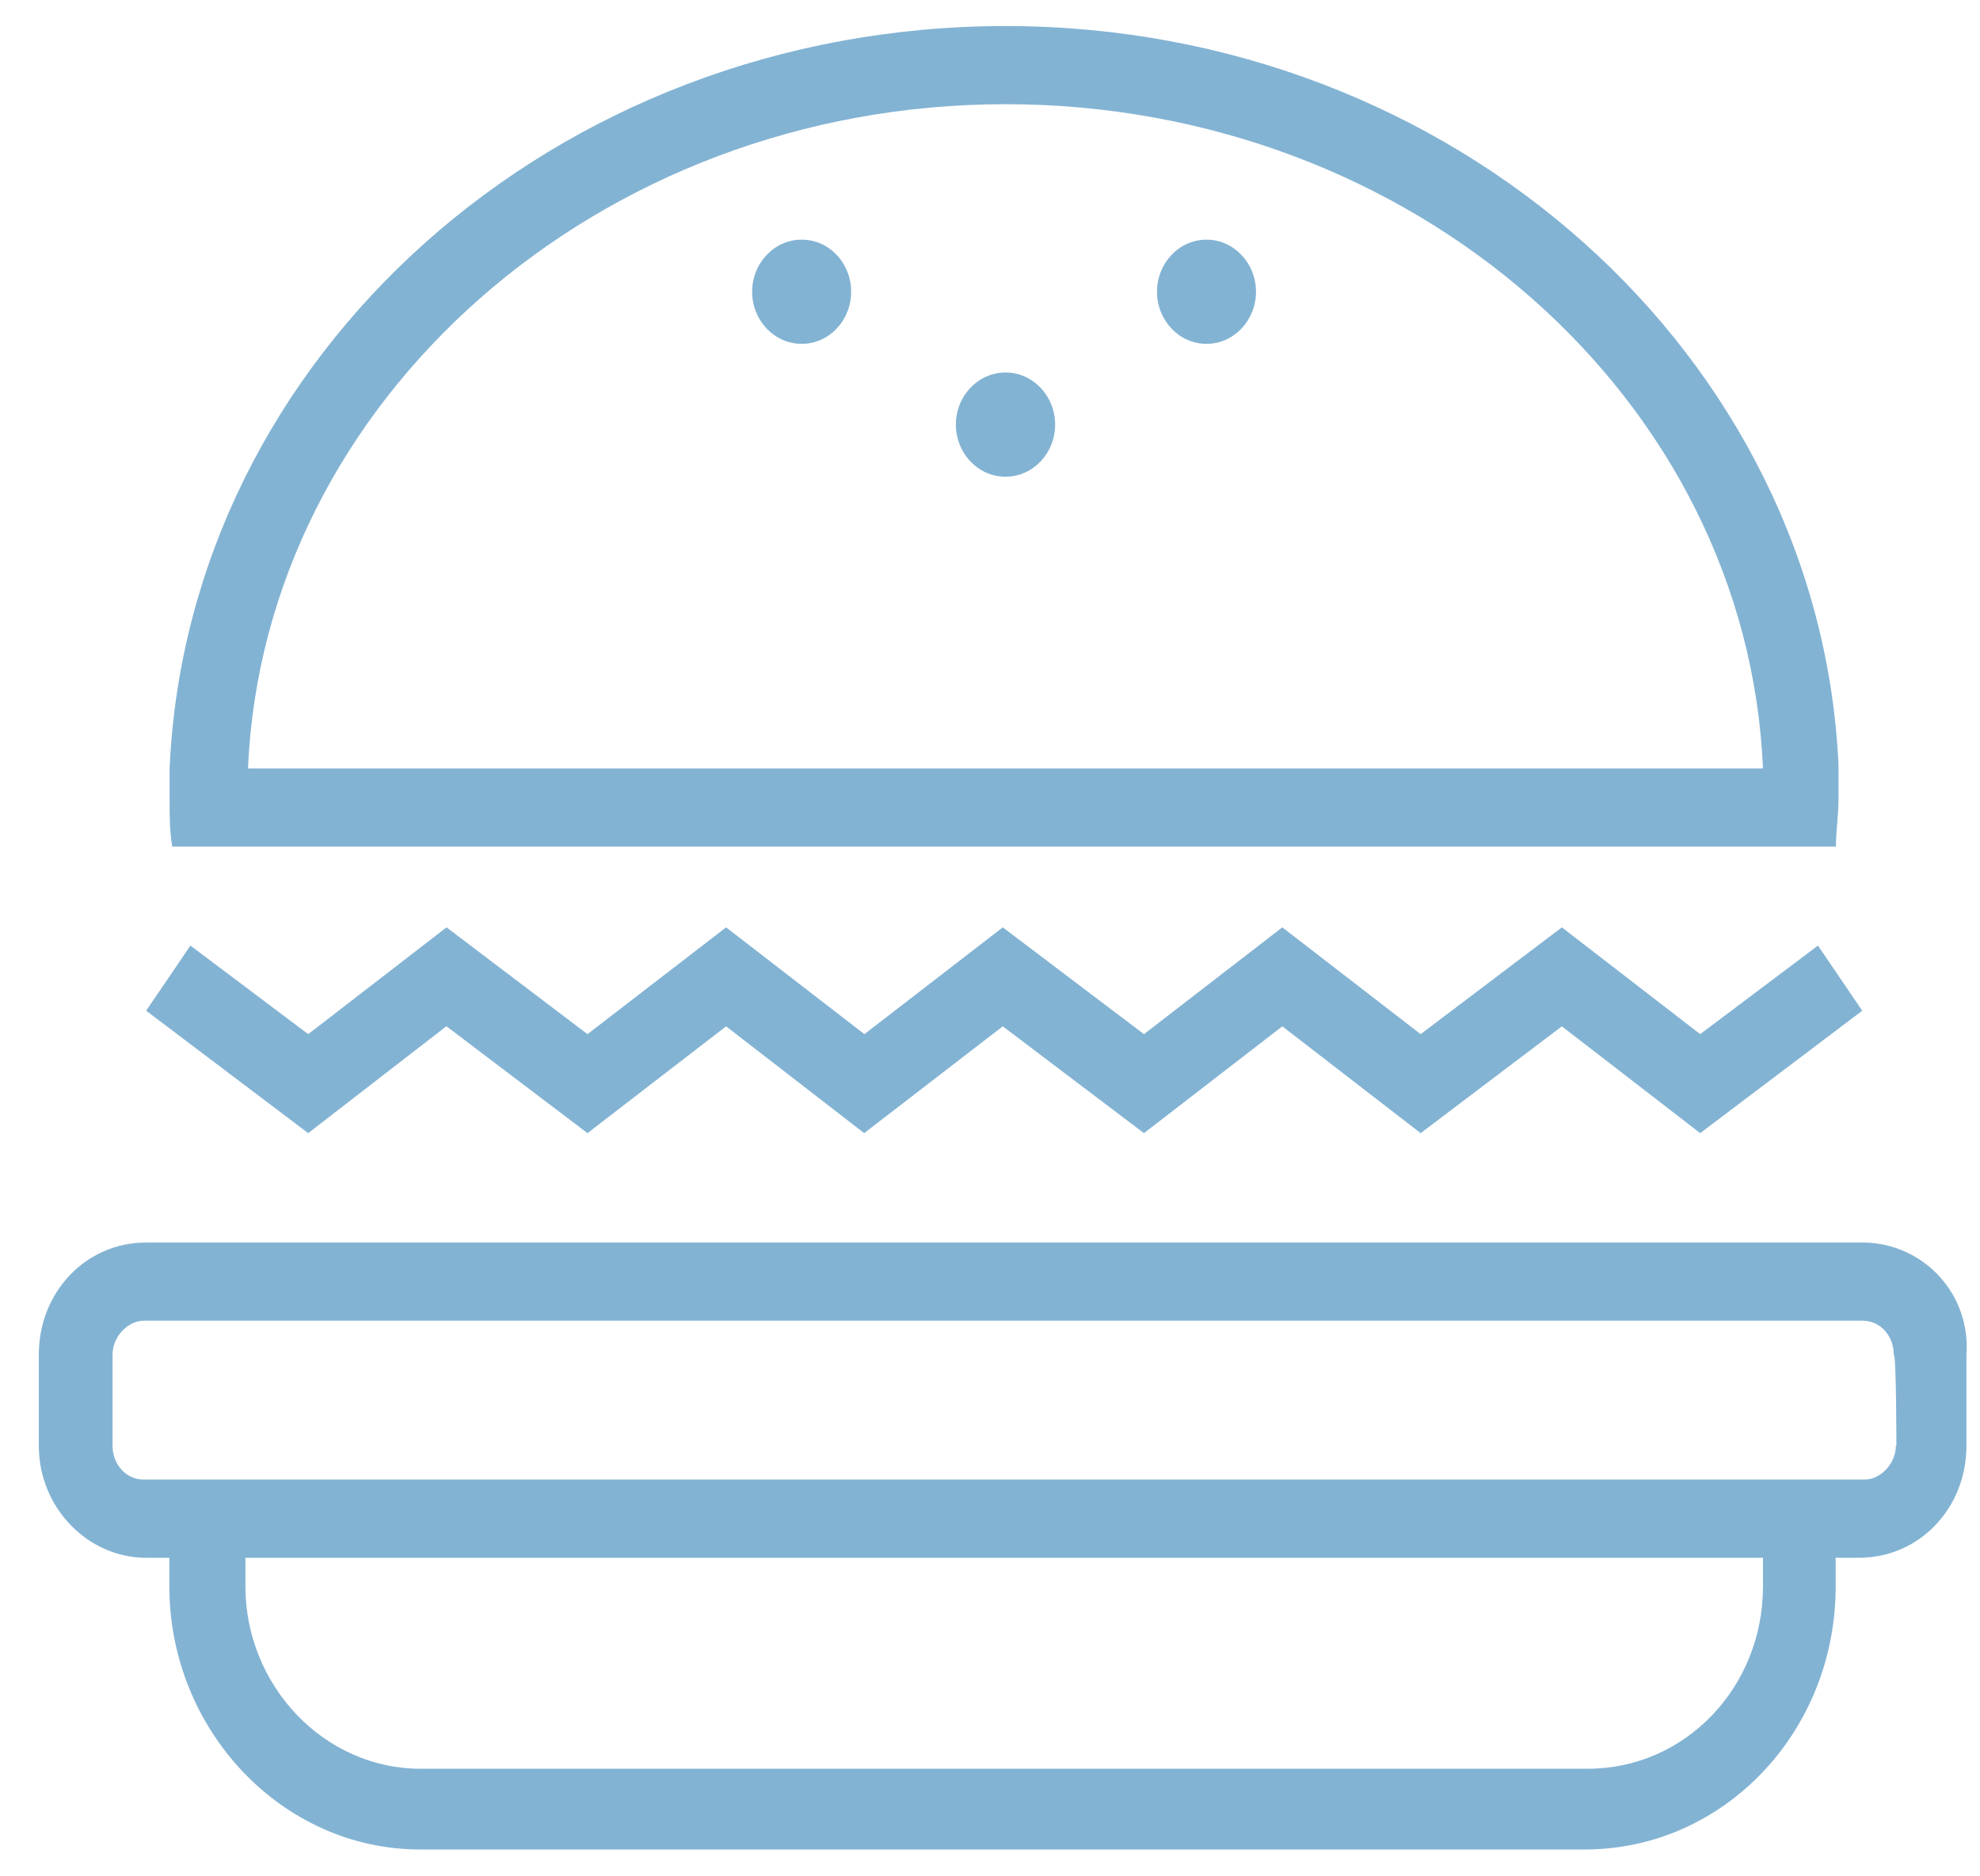
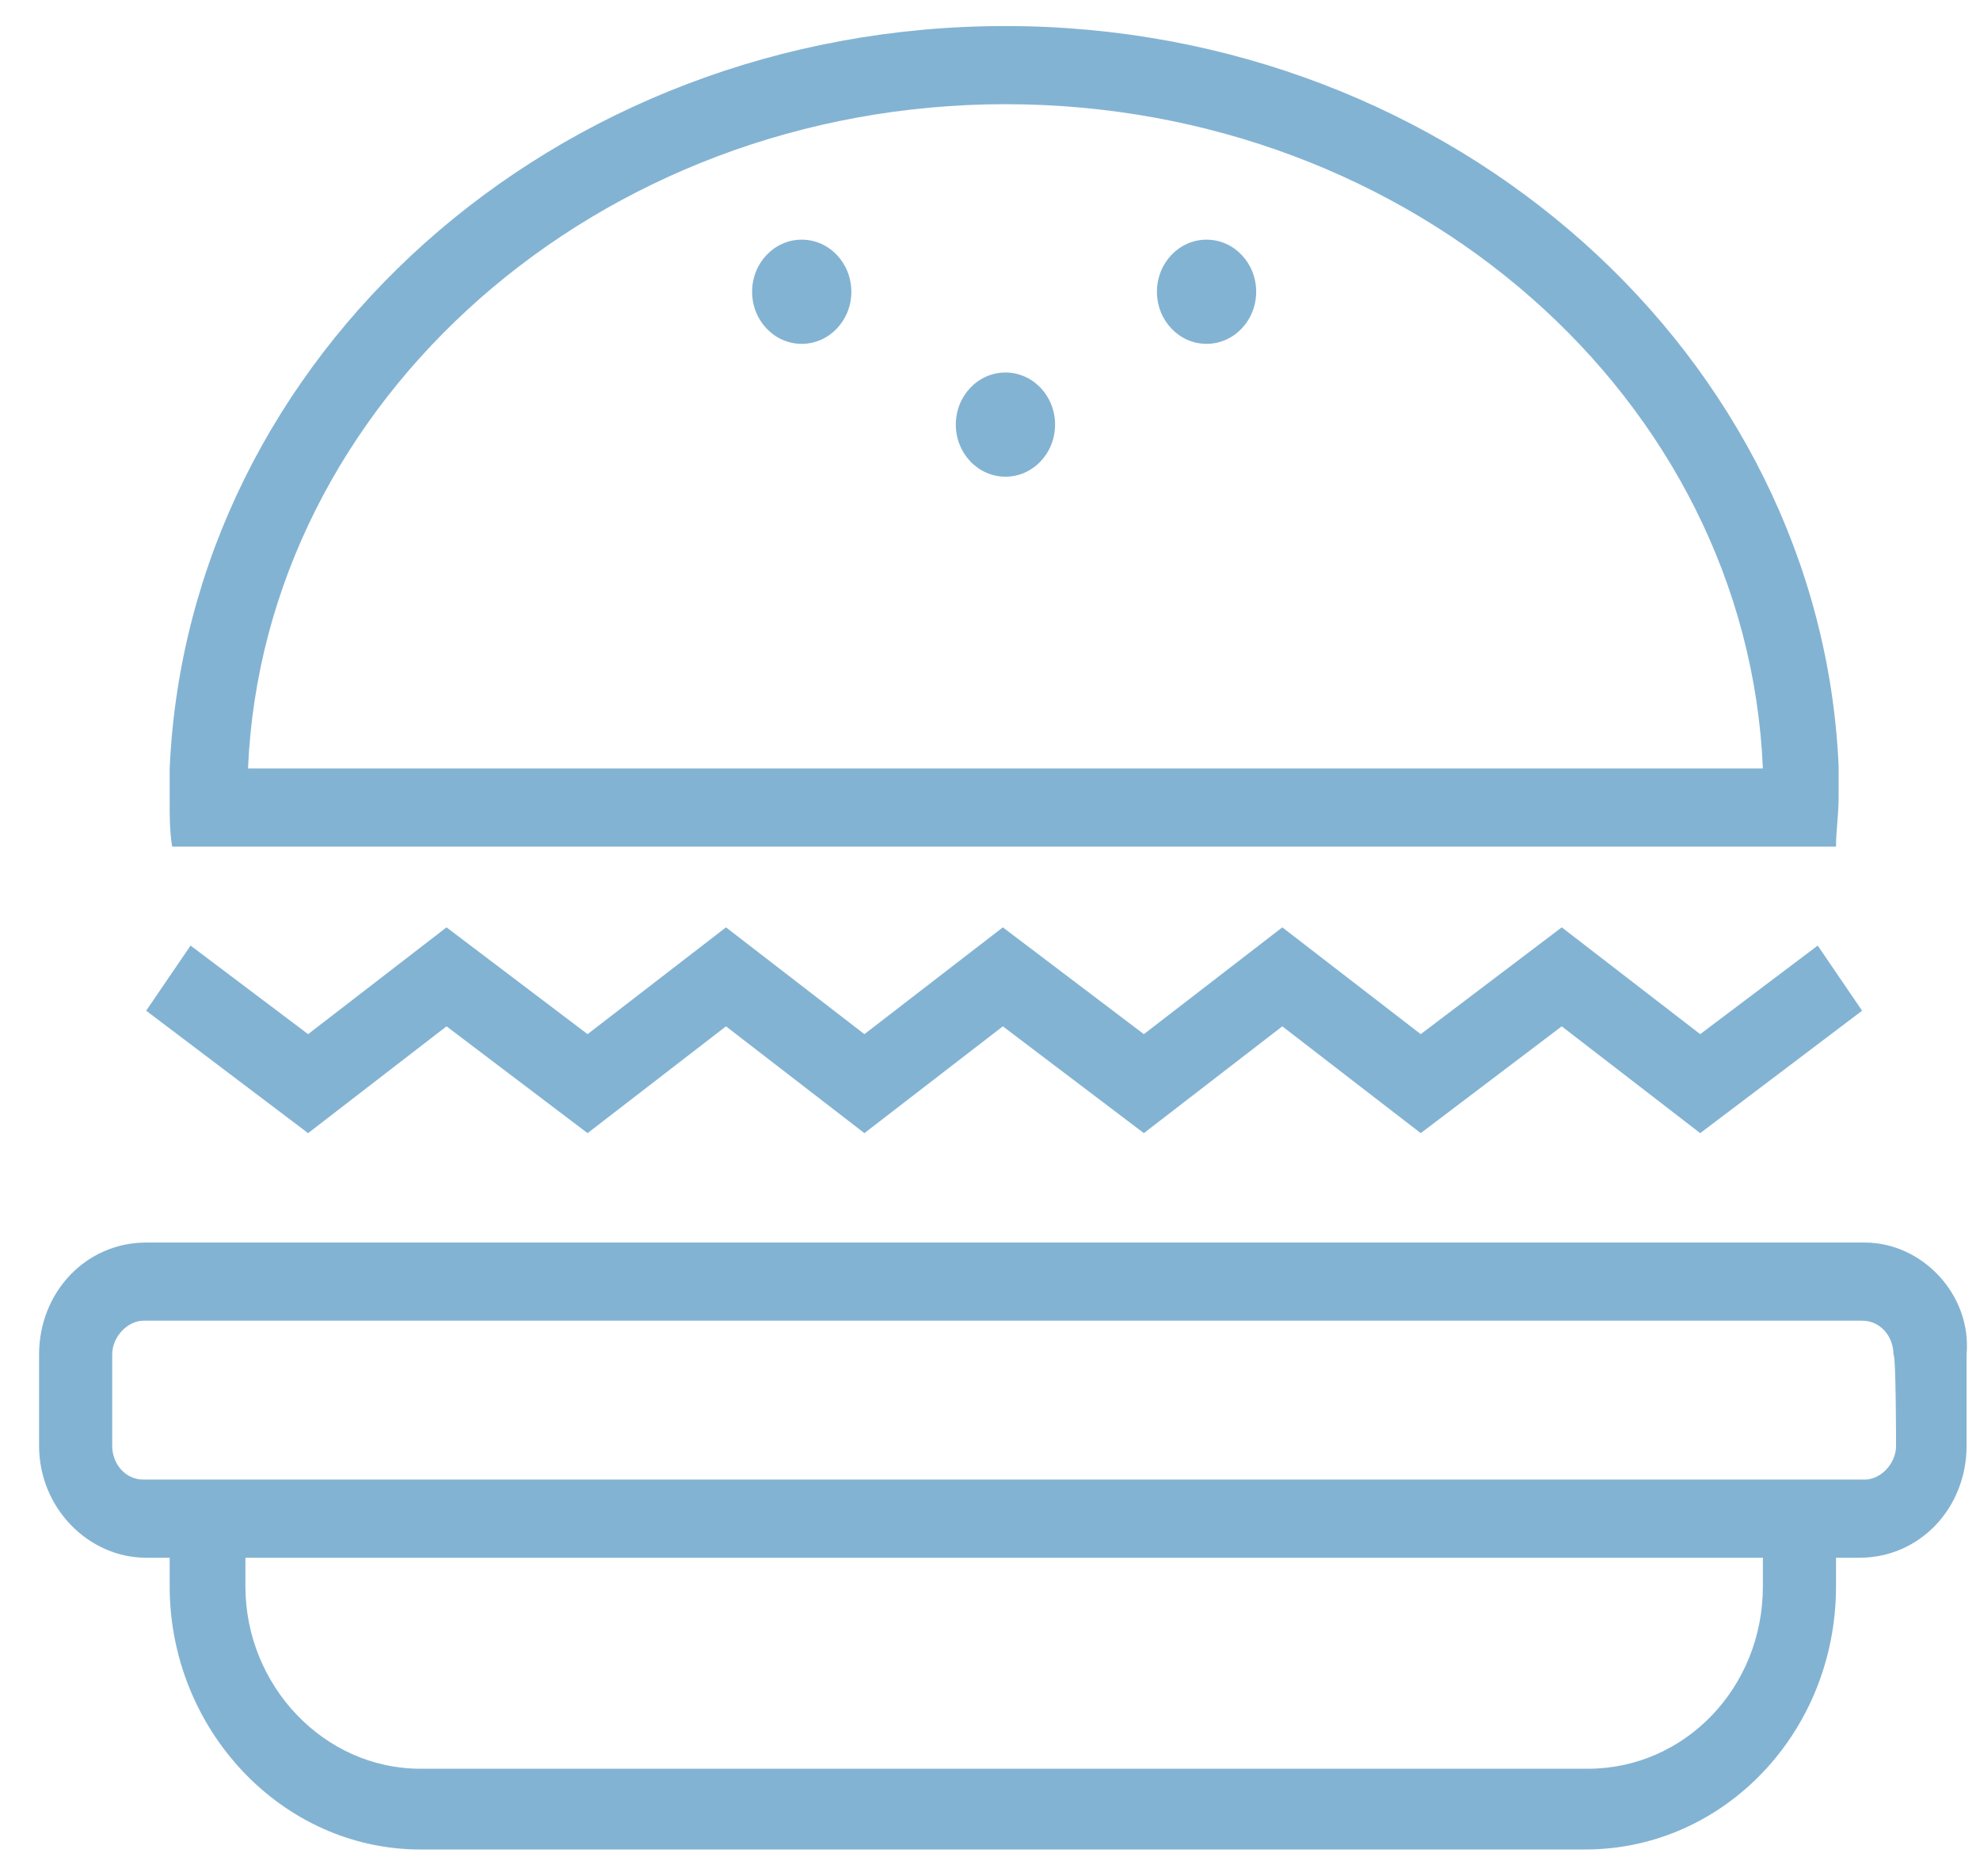
<svg xmlns="http://www.w3.org/2000/svg" width="76" height="72" fill="none">
-   <path fill="#83B3D3" d="M71.58 47.7H5.6c-2.3 0-4.11 1.9-4.11 4.3v3.5c0 2.4 1.9 4.3 4.11 4.3h.9v1.1c0 5.5 4.31 10.1 9.63 10.1h44.7c5.32 0 9.63-4.5 9.63-10.1v-1.1h.9c2.31 0 4.12-1.9 4.12-4.3V52a4 4 0 0 0-3.91-4.3Zm-3.91 13.2c0 3.9-3.01 7-6.72 7H16.14c-3.71 0-6.72-3.2-6.72-7v-1.1h58.25v1.1Zm5.1-5.4c0 .7-.6 1.3-1.2 1.3H5.52c-.7 0-1.2-.6-1.2-1.3V52c0-.7.6-1.3 1.2-1.3h65.97c.7 0 1.2.6 1.2 1.3.1 0 .1 3.5.1 3.5ZM17.14 39.4l5.41 4.1 5.32-4.1 5.3 4.1 5.32-4.1 5.42 4.1 5.31-4.1 5.31 4.1 5.42-4.1 5.31 4.1 6.22-4.7-1.7-2.5-4.52 3.4-5.31-4.1-5.42 4.1-5.31-4.1-5.31 4.1-5.42-4.1-5.31 4.1-5.31-4.1-5.32 4.1-5.41-4.1-5.31 4.1-4.52-3.4-1.7 2.5 6.22 4.7 5.3-4.1ZM9.52 32.5h60.95c0-.6.1-1.2.1-1.9v-1.2C69.87 13.7 55.84 1 38.6 1 21.25 1 7.21 13.7 6.51 29.5v1.2c0 .6 0 1.2.1 1.8h2.91ZM38.59 4c15.64 0 28.47 11.3 29.08 25.5H9.52C10.12 15.4 22.95 4 38.59 4Z" />
-   <path fill="#83B3D3" d="M38.6 18.3c1.05 0 1.9-.9 1.9-2s-.85-2-1.9-2c-1.06 0-1.91.9-1.91 2s.85 2 1.9 2ZM30.77 13.2c1.06 0 1.9-.9 1.9-2s-.84-2-1.9-2c-1.05 0-1.9.9-1.9 2s.85 2 1.9 2ZM46.31 13.2c1.05 0 1.9-.9 1.9-2s-.85-2-1.9-2c-1.05 0-1.9.9-1.9 2s.85 2 1.9 2Z" />
+   <path fill="#83B3D3" d="M71.576 47.7H5.61c-2.305 0-4.11 1.9-4.11 4.3v3.5c0 2.4 1.905 4.3 4.11 4.3h.903v1.1c0 5.5 4.31 10.1 9.624 10.1h44.712c5.313 0 9.624-4.5 9.624-10.1v-1.1h.902c2.306 0 4.11-1.9 4.11-4.3V52c.201-2.3-1.704-4.3-3.91-4.3Zm-3.91 13.2c0 3.9-3.008 7-6.717 7H16.137c-3.71 0-6.717-3.2-6.717-7v-1.1h58.246v1.1Zm5.113-5.4c0 .7-.602 1.3-1.203 1.3H5.51c-.702 0-1.203-.6-1.203-1.3V52c0-.7.602-1.3 1.203-1.3h65.965c.702 0 1.203.6 1.203 1.3.1 0 .1 3.5.1 3.5ZM17.14 39.4l5.413 4.1 5.313-4.1 5.313 4.1 5.314-4.1 5.413 4.1 5.314-4.1 5.313 4.1 5.413-4.1 5.314 4.1 6.215-4.7-1.704-2.5-4.511 3.4-5.314-4.1-5.413 4.1-5.313-4.1-5.314 4.1-5.413-4.1-5.314 4.1-5.313-4.1-5.313 4.1-5.414-4.1-5.313 4.1-4.511-3.4-1.705 2.5 6.216 4.7 5.313-4.1ZM9.52 32.5h60.953c0-.6.1-1.2.1-1.9v-1.2C69.871 13.7 55.836 1 38.593 1 21.249 1 7.214 13.7 6.513 29.5v1.2c0 .6-.005 1.2.095 1.8H9.52ZM38.593 4c15.64 0 28.471 11.3 29.073 25.5H9.52C10.122 15.4 22.954 4 38.593 4Z" />
+   <path fill="#83B3D3" d="M38.593 18.3c1.052 0 1.905-.895 1.905-2s-.853-2-1.905-2-1.905.895-1.905 2 .853 2 1.905 2ZM30.773 13.2c1.052 0 1.905-.895 1.905-2s-.853-2-1.905-2-1.904.895-1.904 2 .852 2 1.904 2ZM46.312 13.2c1.052 0 1.905-.895 1.905-2s-.853-2-1.905-2-1.904.895-1.904 2 .852 2 1.904 2Z" />
</svg>
